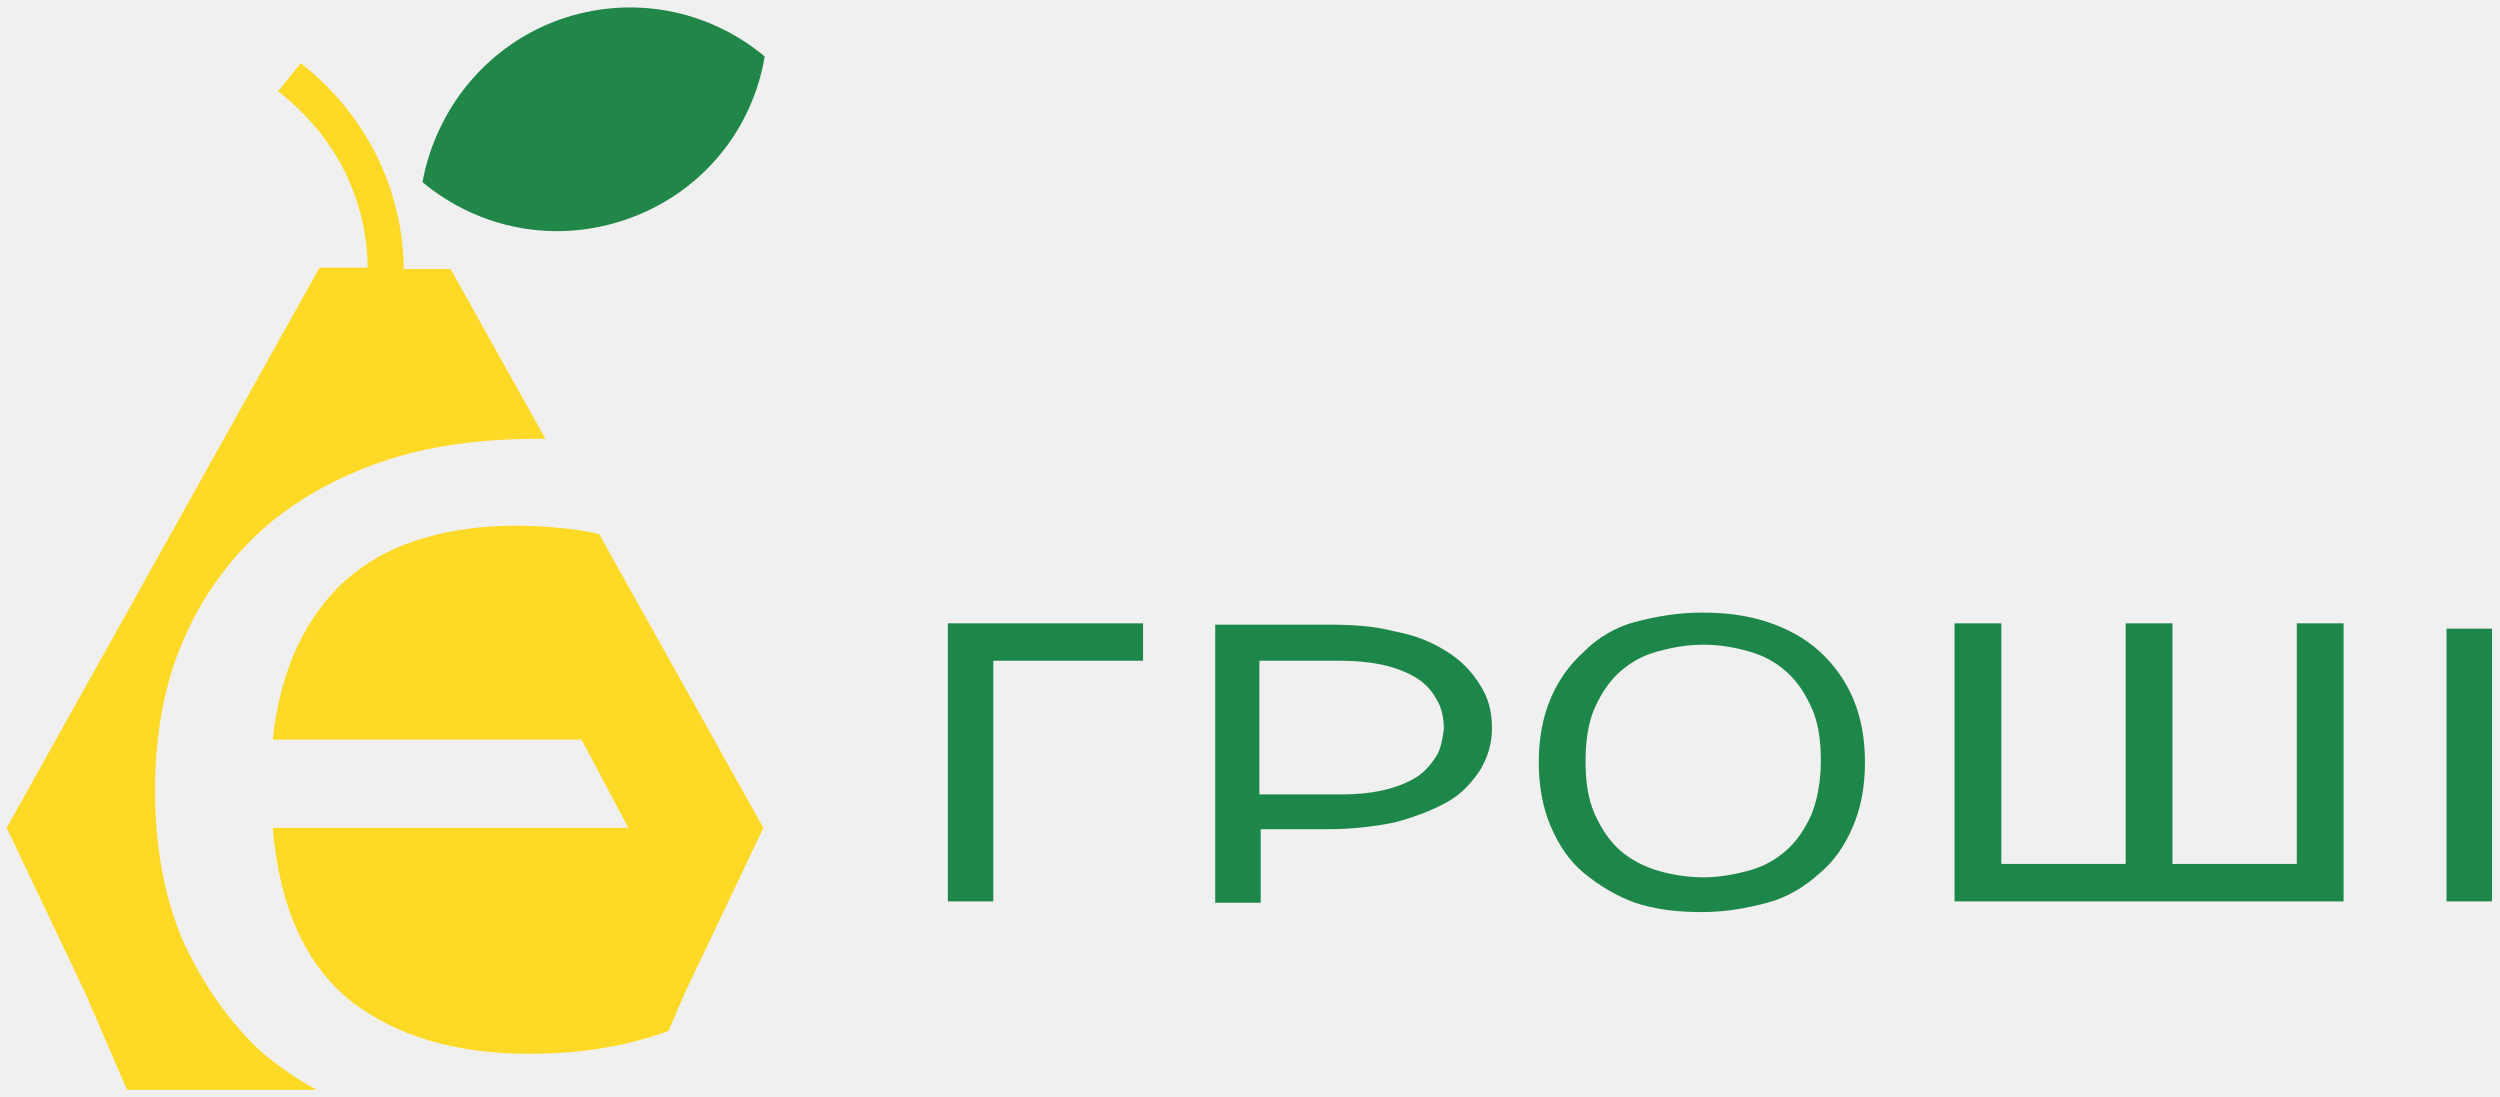
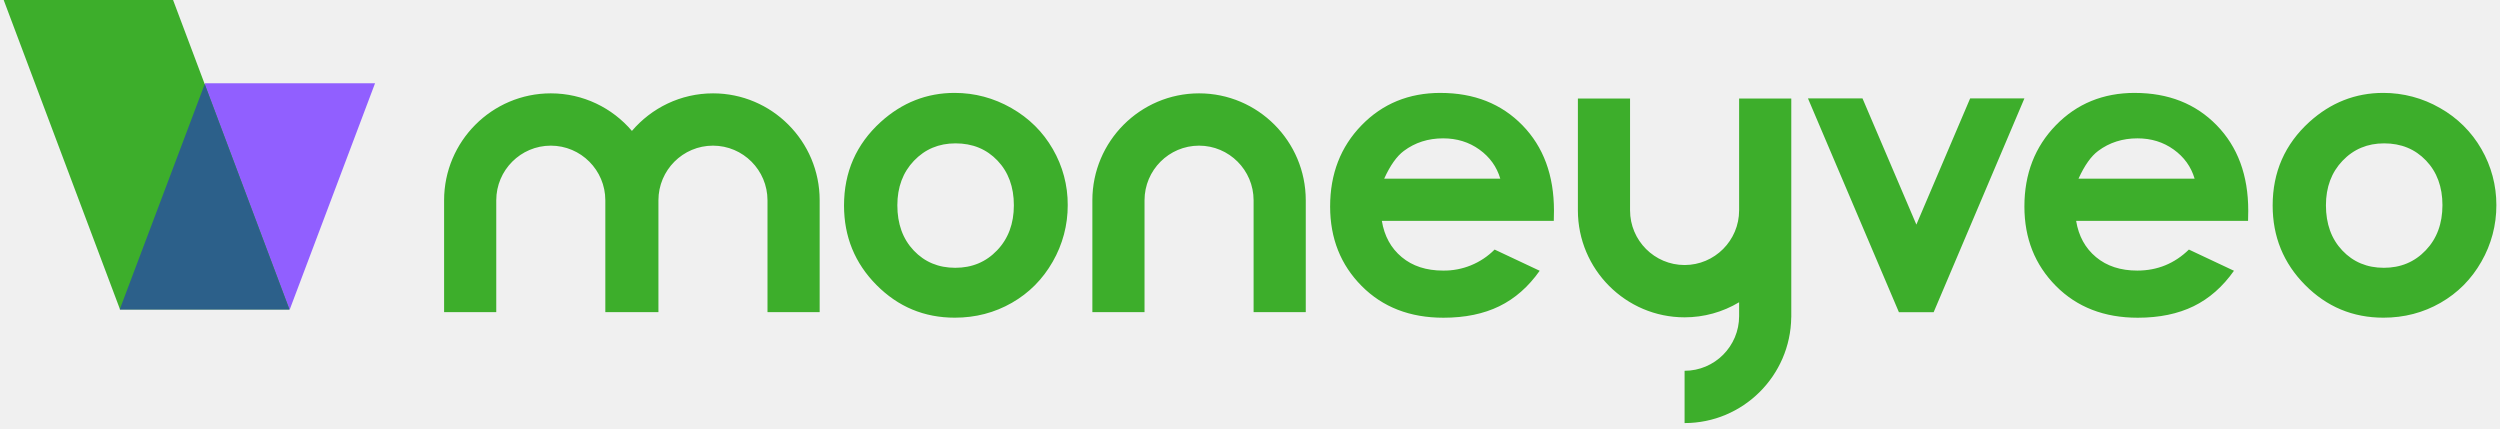
- <svg xmlns="http://www.w3.org/2000/svg" viewBox="0 0 187 82" width="800" height="351">
-   <path d="M70.9 67.4h3.4v-18h11.2v-2.8H70.9zm37.3-18.7c-1.1-.7-2.3-1.2-3.9-1.5-1.5-.4-3.2-.5-5-.5h-8.4v20.8h3.4V62h5c1.8 0 3.5-.2 5-.5 1.5-.4 2.8-.9 3.9-1.5s1.9-1.5 2.5-2.4c.6-1 .9-2 .9-3.2s-.3-2.3-.9-3.2c-.6-1-1.5-1.9-2.5-2.5zm-.8 7.9c-.4.6-.9 1.2-1.6 1.6s-1.5.7-2.4.9-1.9.3-3.1.3h-6.1v-10h6.1c1.1 0 2.1.1 3.1.3.9.2 1.7.5 2.4.9a4.1 4.1 0 0 1 1.6 1.6c.4.6.6 1.4.6 2.3-.1.7-.2 1.5-.6 2.1zm28.7-7.9c-1.1-1-2.4-1.7-3.9-2.2s-3.1-.7-4.9-.7-3.5.3-5 .7a8.49 8.49 0 0 0-3.8 2.2c-1.1 1-1.9 2.1-2.5 3.5s-.9 3-.9 4.8.3 3.4.9 4.8 1.4 2.6 2.5 3.5 2.4 1.7 3.8 2.2c1.5.5 3.1.7 5 .7 1.8 0 3.4-.3 4.9-.7s2.8-1.2 3.9-2.2c1.1-.9 1.9-2.1 2.5-3.5s.9-3 .9-4.8-.3-3.4-.9-4.8-1.5-2.6-2.5-3.5zm-.6 12.2c-.5 1.1-1.1 2-1.9 2.7s-1.7 1.2-2.8 1.5-2.2.5-3.4.5-2.4-.2-3.4-.5-2-.8-2.8-1.5-1.4-1.6-1.9-2.7-.7-2.4-.7-4c0-1.5.2-2.9.7-4s1.1-2 1.9-2.7 1.7-1.2 2.8-1.5 2.2-.5 3.4-.5 2.4.2 3.4.5c1.1.3 2 .8 2.8 1.5s1.4 1.6 1.9 2.7.7 2.4.7 4-.3 3-.7 4zm36.3 3.7h-9.3v-18H159v18h-9.3v-18h-3.5v20.8h29.1V46.6h-3.5zM183 47h3.4v20.4H183z" fill="#1d8649" />
-   <path d="M31.8 40.2c-2.1.6-3.9 1.5-5.5 2.8s-2.9 3-3.9 5-1.7 4.5-2 7.3h23.1l3.5 6.6H20.4c.5 6 2.5 10.3 5.9 13 3.4 2.6 7.8 3.9 13.3 3.9 3.6 0 7-.5 10.1-1.6.1 0 .2-.1.3-.1l1.2-2.8 5.9-12.4-12.3-22c-2-.4-4.1-.6-6.3-.6-2.4 0-4.6.3-6.7.9zM13.7 70.4c-1.4-3.3-2.1-7-2.1-11.3 0-4.2.7-8 2.1-11.2 1.4-3.3 3.4-6 5.9-8.3 2.5-2.2 5.5-3.9 9-5.1s7.4-1.7 11.7-1.7h.5l-7.1-12.7h-3.5c0-3.2-1-10.1-7.7-15.4l-1.7 2.1c5.9 4.6 6.7 10.5 6.7 13.2h-3.6L.5 61.9l5.9 12.4 3.1 7.2h14.2c-1.5-.8-2.9-1.8-4.1-2.8-2.5-2.3-4.4-5.1-5.9-8.3z" fill="#fed925" />
-   <path d="M31.6 13.6c4.2 3.5 10 4.7 15.5 2.7s9.2-6.7 10.1-12.1C53 .7 47.2-.5 41.7 1.5c-5.4 2-9.1 6.7-10.1 12.1z" fill="#208749" />
+ <svg xmlns="http://www.w3.org/2000/svg" viewBox="0 0 262 45" fill="none" width="800" height="137">
+   <g clip-path="url(#A)">
+     <g fill="#3dae2b">
+       <path d="M105.917 11.354c-1.862-1.058-3.851-1.589-5.966-1.589-2.927 0-5.516 1.02-7.767 3.056-2.571 2.341-3.856 5.266-3.856 8.778 0 3.277 1.135 6.06 3.41 8.355s5.019 3.437 8.232 3.437c2.185 0 4.184-.522 5.999-1.561s3.246-2.482 4.296-4.325a11.81 11.81 0 0 0 1.576-5.948 11.59 11.59 0 0 0-1.566-5.886c-1.046-1.814-2.496-3.254-4.358-4.316zm-1.496 14.956c-1.168 1.227-2.636 1.838-4.4 1.838s-3.218-.606-4.367-1.819-1.721-2.797-1.721-4.753c0-1.899.582-3.46 1.745-4.678s2.617-1.829 4.367-1.829c1.792 0 3.26.602 4.409 1.805s1.726 2.774 1.726 4.702-.586 3.507-1.759 4.734zm46.601-16.545c-3.326 0-6.089 1.133-8.293 3.399s-3.307 5.111-3.307 8.543c0 3.348 1.107 6.131 3.316 8.355s5.075 3.334 8.593 3.334c2.266 0 4.226-.404 5.873-1.208s3.063-2.05 4.245-3.728l-4.738-2.229a7.49 7.49 0 0 1-5.422 2.21c-1.759 0-3.204-.47-4.339-1.415s-1.829-2.214-2.092-3.813h18.073l.019-1.072c0-3.719-1.107-6.709-3.317-8.975s-5.084-3.399-8.611-3.399zm-5.915 9.008c.633-1.392 1.323-2.36 2.064-2.91 1.182-.884 2.561-1.321 4.127-1.321 1.445 0 2.716.39 3.809 1.175s1.829 1.805 2.2 3.061h-12.2v-.005zm61.587-8.429l-5.652 13.263-5.662-13.263h-5.732l9.56 22.474h3.649l9.54-22.474h-5.703zm17.303-.579c-3.325 0-6.088 1.133-8.293 3.399s-3.307 5.111-3.307 8.543c0 3.348 1.107 6.131 3.317 8.355s5.075 3.334 8.593 3.334c2.265 0 4.226-.404 5.872-1.208s3.063-2.05 4.245-3.728l-4.737-2.229c-1.511 1.472-3.316 2.21-5.422 2.21-1.759 0-3.204-.47-4.339-1.415s-1.83-2.214-2.092-3.813h18.072l.019-1.072c0-3.719-1.107-6.709-3.316-8.975s-5.08-3.399-8.612-3.399zm-5.91 9.008c.633-1.392 1.323-2.36 2.064-2.91 1.182-.884 2.561-1.321 4.128-1.321 1.444 0 2.715.39 3.808 1.175s1.83 1.805 2.2 3.061h-12.2v-.005zm42.351-3.098a11.5 11.5 0 0 0-4.357-4.321 11.89 11.89 0 0 0-5.967-1.589c-2.927 0-5.516 1.02-7.767 3.056-2.571 2.341-3.856 5.266-3.856 8.778 0 3.277 1.135 6.06 3.41 8.355s5.019 3.437 8.232 3.437c2.186 0 4.184-.522 5.999-1.561s3.246-2.482 4.297-4.325a11.82 11.82 0 0 0 1.576-5.948 11.69 11.69 0 0 0-1.567-5.882zM254.58 26.31c-1.168 1.227-2.637 1.838-4.4 1.838s-3.218-.606-4.367-1.819-1.722-2.797-1.722-4.753c0-1.899.582-3.46 1.745-4.678s2.618-1.829 4.367-1.829c1.792 0 3.26.602 4.409 1.805s1.726 2.774 1.726 4.697c-.004 1.937-.586 3.512-1.758 4.739zM125.646 9.812c-6.182 0-11.215 5.045-11.215 11.242v11.754h5.483V21.054c0-3.169 2.57-5.745 5.732-5.745s5.732 2.576 5.732 5.745v11.754h5.483V21.054c0-6.201-5.028-11.242-11.215-11.242zm-51.085 0c-3.41 0-6.468 1.537-8.527 3.949-2.059-2.417-5.117-3.949-8.527-3.949-6.182 0-11.215 5.045-11.215 11.242v11.754h5.483V21.054c0-3.169 2.57-5.745 5.732-5.745s5.732 2.576 5.732 5.745v11.754h.103 5.375.103V21.054c0-3.169 2.57-5.745 5.732-5.745s5.732 2.576 5.732 5.745v11.754h5.483V21.054c.005-6.201-5.024-11.242-11.206-11.242zm107.85 4.928v7.372c0 3.169-2.571 5.745-5.732 5.745s-5.732-2.576-5.732-5.745V10.358h-5.483v11.754c0 6.197 5.028 11.242 11.215 11.242a11.12 11.12 0 0 0 5.732-1.584v1.458c0 3.169-2.571 5.745-5.732 5.745v5.496c6.14 0 11.14-4.974 11.21-11.115h.005V22.112 14.74v-4.382h-5.483v4.382z" />
+     </g>
+     <path d="M21.164 8.75h17.871l-8.964 23.771H12.2L21.164 8.75z" fill="#915fff" />
+     <path d="M17.805 0H0l12.228 32.521h17.805L17.805 0z" fill="#3dae2b" />
+     <path d="M12.214 32.483l.014.038h17.805L21.131 8.839l-8.917 23.644z" fill="#2c608a" />
+   </g>
+   <defs>
+     <clipPath id="A">
+       <path fill="#fff" d="M0 0h262v44.468H0z" />
+     </clipPath>
+   </defs>
</svg>
